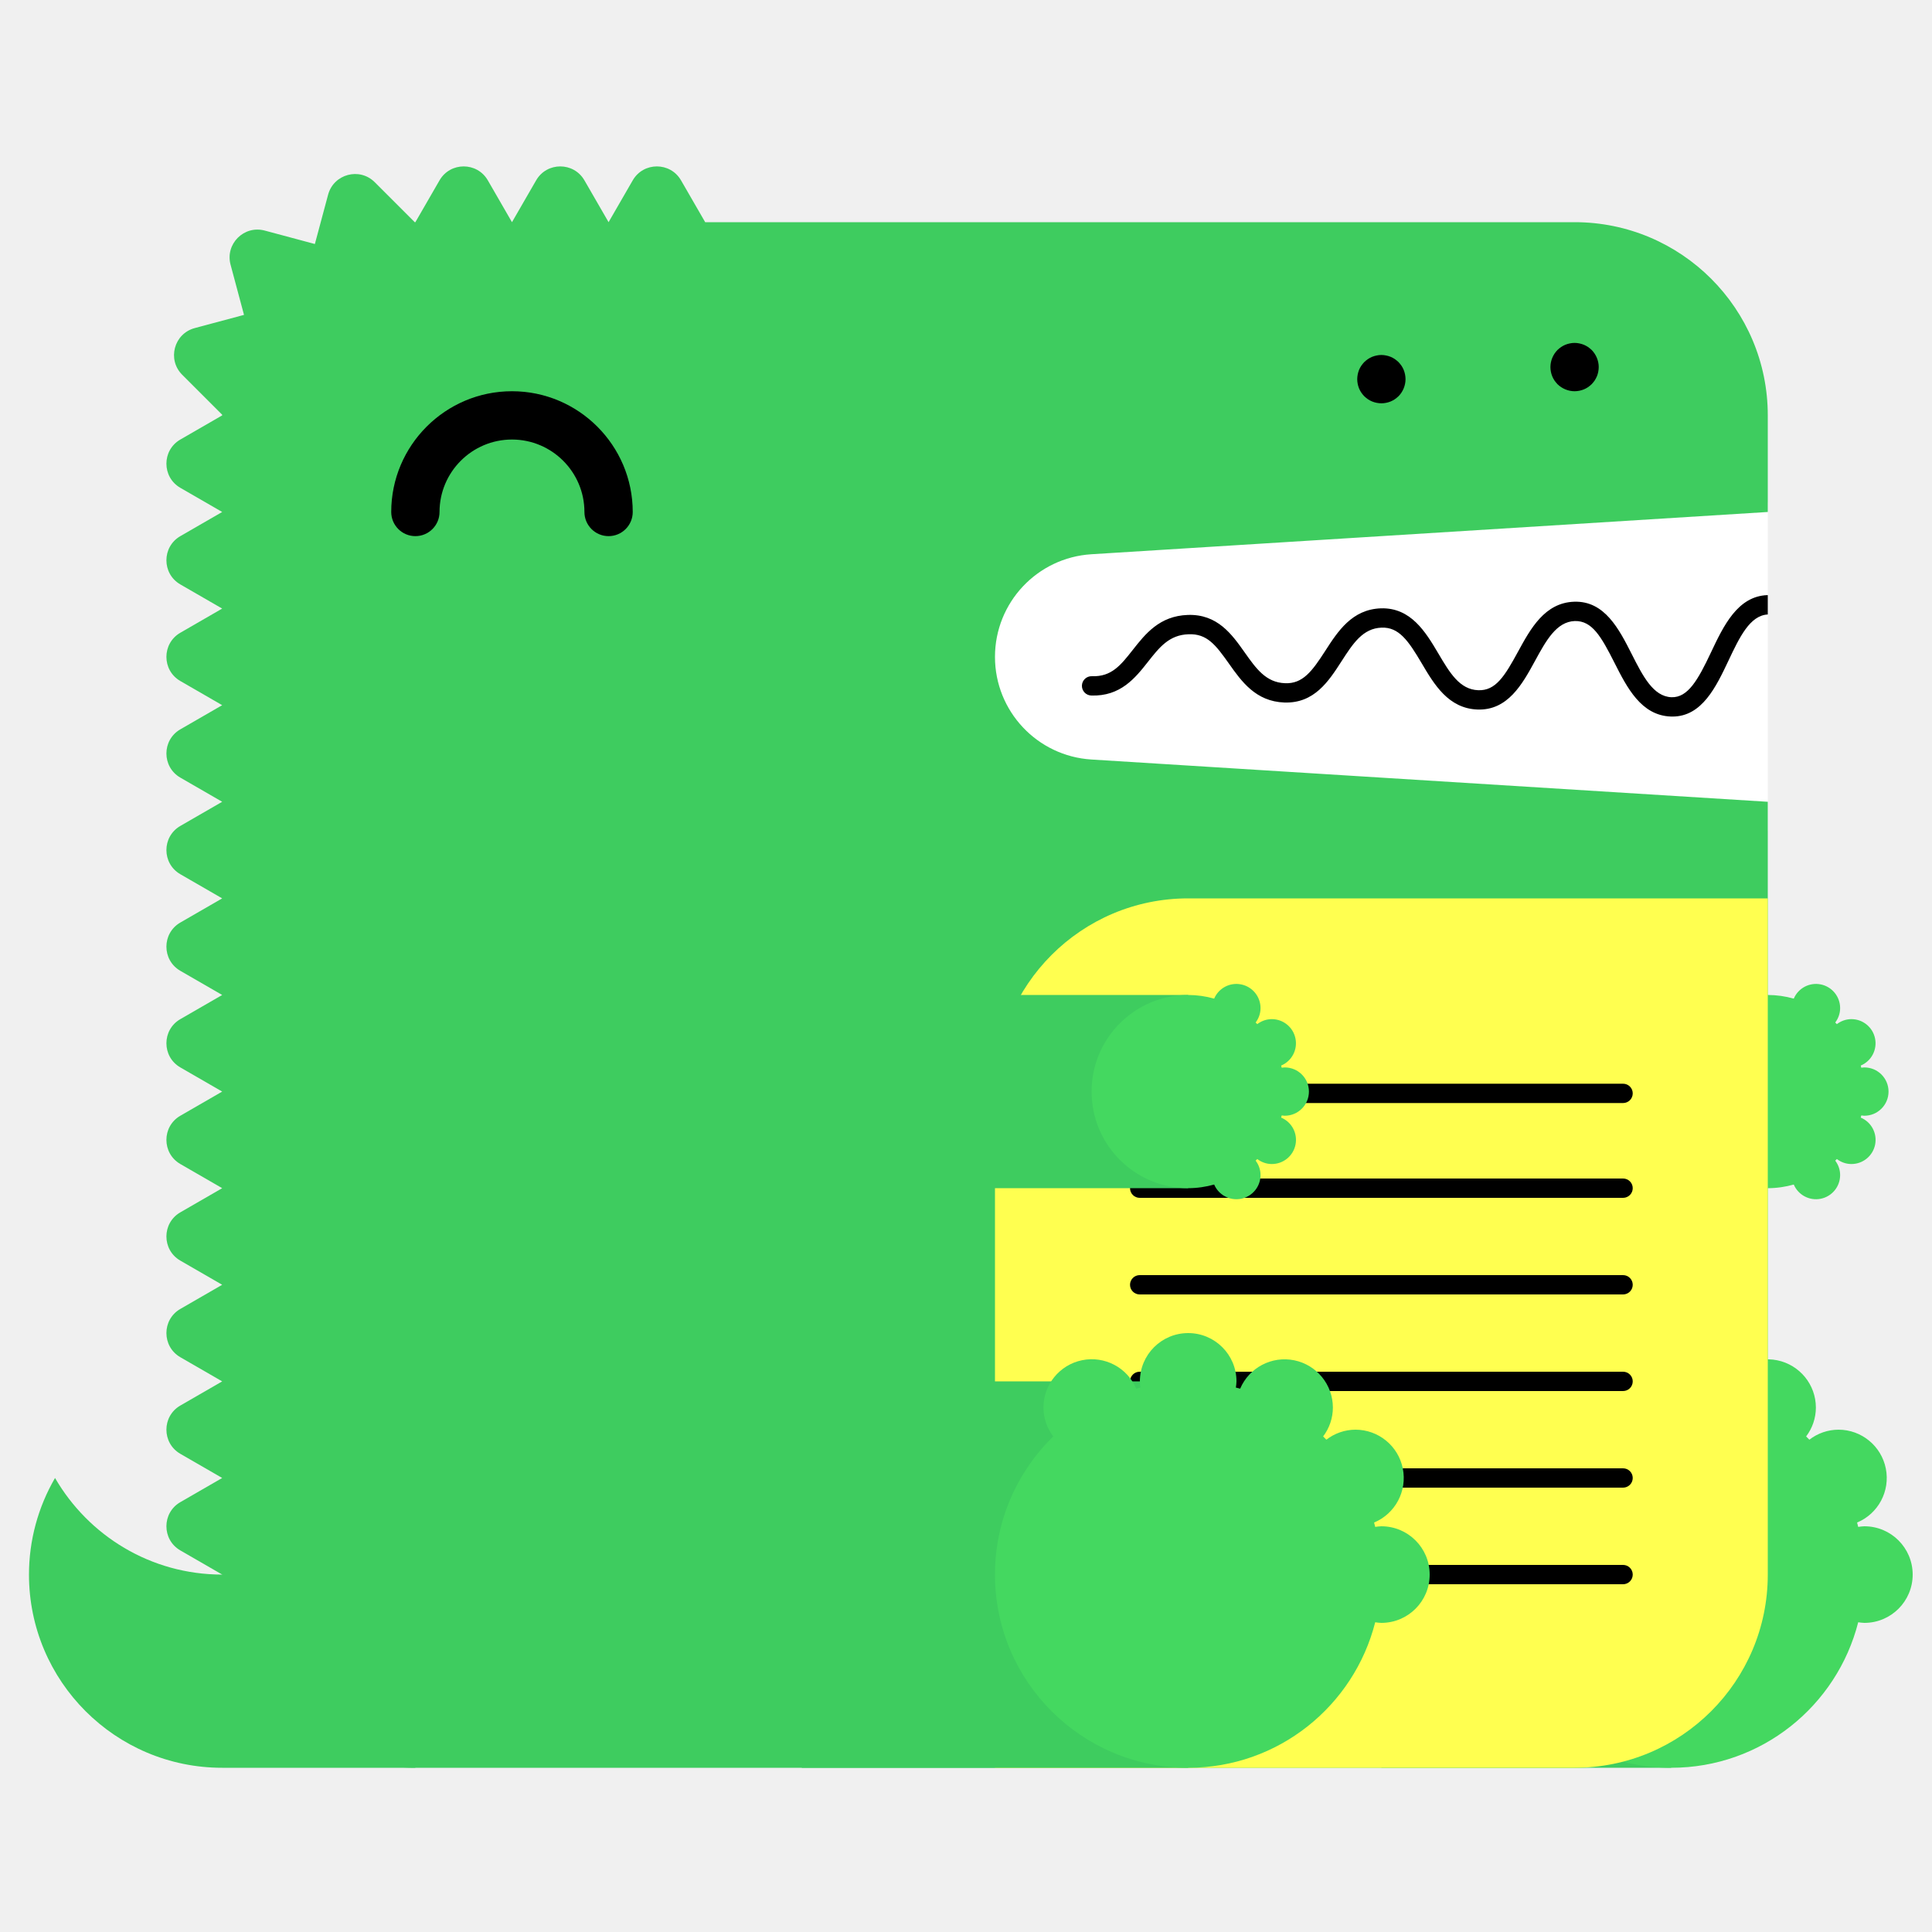
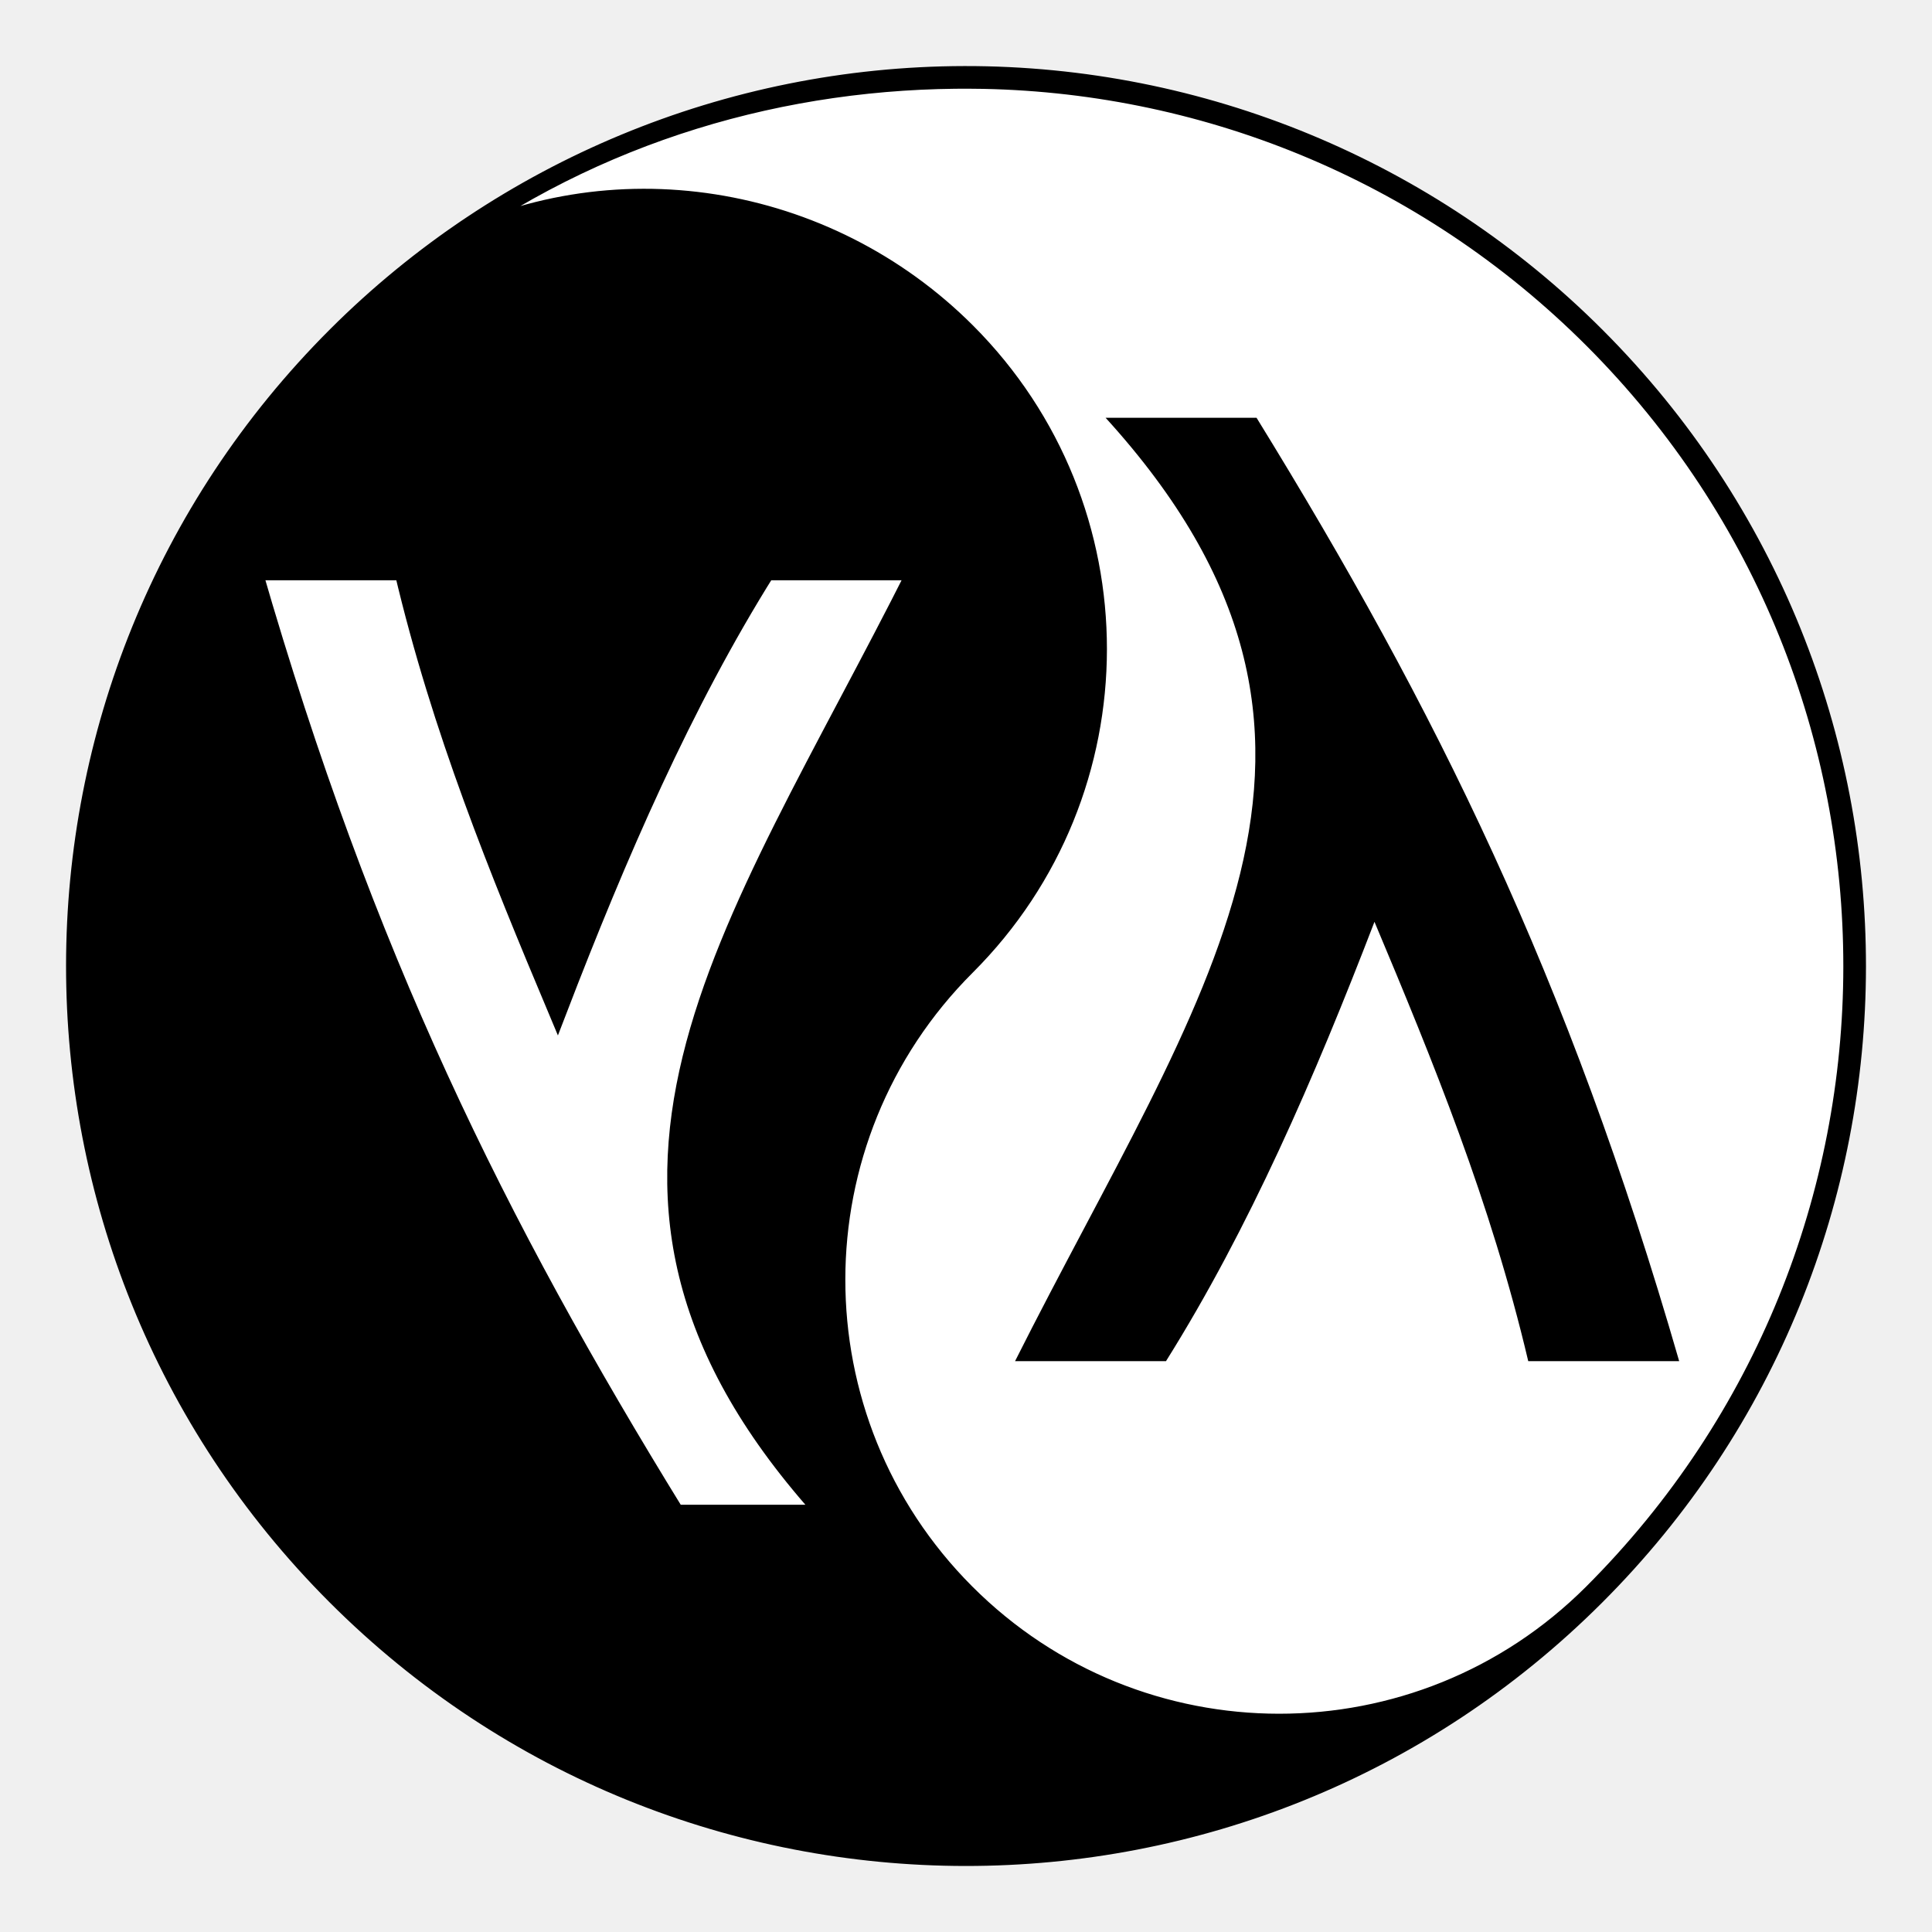
- <svg xmlns="http://www.w3.org/2000/svg" width="200" height="200" viewBox="0 0 200 200">
-   <g fill="none" fill-rule="evenodd">
-     <path fill="#FFF" d="M99 52h84v34H99z" />
-     <path d="M23 163c-7.398 0-13.843-4.027-17.303-10A19.886 19.886 0 0 0 3 163c0 11.046 8.954 20 20 20h20v-20H23z" fill="#3ECC5F" />
-     <path d="M112.98 57.376L183 53V43c0-11.046-8.954-20-20-20H73l-2.5-4.33c-1.112-1.925-3.889-1.925-5 0L63 23l-2.5-4.33c-1.111-1.925-3.889-1.925-5 0L53 23l-2.5-4.33c-1.111-1.925-3.889-1.925-5 0L43 23c-.022 0-.042.003-.065.003l-4.142-4.141c-1.57-1.571-4.252-.853-4.828 1.294l-1.369 5.104-5.192-1.392c-2.148-.575-4.111 1.389-3.535 3.536l1.39 5.193-5.102 1.367c-2.148.576-2.867 3.259-1.296 4.83l4.142 4.142c0 .021-.003.042-.003.064l-4.33 2.5c-1.925 1.111-1.925 3.889 0 5L23 53l-4.33 2.5c-1.925 1.111-1.925 3.889 0 5L23 63l-4.33 2.5c-1.925 1.111-1.925 3.889 0 5L23 73l-4.33 2.5c-1.925 1.111-1.925 3.889 0 5L23 83l-4.33 2.5c-1.925 1.111-1.925 3.889 0 5L23 93l-4.33 2.5c-1.925 1.111-1.925 3.889 0 5L23 103l-4.33 2.5c-1.925 1.111-1.925 3.889 0 5L23 113l-4.33 2.5c-1.925 1.111-1.925 3.889 0 5L23 123l-4.33 2.5c-1.925 1.111-1.925 3.889 0 5L23 133l-4.33 2.5c-1.925 1.111-1.925 3.889 0 5L23 143l-4.33 2.5c-1.925 1.111-1.925 3.889 0 5L23 153l-4.33 2.5c-1.925 1.111-1.925 3.889 0 5L23 163c0 11.046 8.954 20 20 20h120c11.046 0 20-8.954 20-20V83l-70.02-4.376A10.645 10.645 0 0 1 103 68c0-5.621 4.37-10.273 9.98-10.624" fill="#3ECC5F" />
-     <path fill="#3ECC5F" d="M143 183h30v-40h-30z" />
-     <path d="M193 158c-.219 0-.428.037-.639.064-.038-.15-.074-.301-.116-.451A5 5 0 0 0 190.32 148a4.96 4.96 0 0 0-3.016 1.036 26.531 26.531 0 0 0-.335-.336 4.955 4.955 0 0 0 1.011-2.987 5 5 0 0 0-9.599-1.959c-.148-.042-.297-.077-.445-.115.027-.211.064-.42.064-.639a5 5 0 0 0-5-5 5 5 0 0 0-5 5c0 .219.037.428.064.639-.148.038-.297.073-.445.115a4.998 4.998 0 0 0-9.599 1.959c0 1.125.384 2.151 1.011 2.987-3.717 3.632-6.031 8.693-6.031 14.3 0 11.046 8.954 20 20 20 9.339 0 17.16-6.41 19.361-15.064.211.027.42.064.639.064a5 5 0 0 0 5-5 5 5 0 0 0-5-5" fill="#44D860" />
-     <path fill="#3ECC5F" d="M153 123h30v-20h-30z" />
-     <path d="M193 115.5a2.5 2.5 0 1 0 0-5c-.109 0-.214.019-.319.032-.02-.075-.037-.15-.058-.225a2.501 2.501 0 0 0-.963-4.807c-.569 0-1.088.197-1.508.518a6.653 6.653 0 0 0-.168-.168c.314-.417.506-.931.506-1.494a2.5 2.5 0 0 0-4.8-.979A9.987 9.987 0 0 0 183 103c-5.522 0-10 4.478-10 10s4.478 10 10 10c.934 0 1.833-.138 2.69-.377a2.5 2.5 0 0 0 4.8-.979c0-.563-.192-1.077-.506-1.494.057-.055.113-.111.168-.168.42.321.939.518 1.508.518a2.5 2.5 0 0 0 .963-4.807c.021-.074.038-.15.058-.225.105.013.21.032.319.032" fill="#44D860" />
-     <path d="M63 55.5a2.5 2.5 0 0 1-2.5-2.5c0-4.136-3.364-7.5-7.5-7.5s-7.5 3.364-7.5 7.5a2.5 2.5 0 1 1-5 0c0-6.893 5.607-12.5 12.5-12.5S65.5 46.107 65.5 53a2.5 2.5 0 0 1-2.5 2.5" fill="#000" />
-     <path d="M103 183h60c11.046 0 20-8.954 20-20V93h-60c-11.046 0-20 8.954-20 20v70z" fill="#FFFF50" />
-     <path d="M168.02 124h-50.04a1 1 0 1 1 0-2h50.04a1 1 0 1 1 0 2m0 20h-50.04a1 1 0 1 1 0-2h50.04a1 1 0 1 1 0 2m0 20h-50.04a1 1 0 1 1 0-2h50.04a1 1 0 1 1 0 2m0-49.814h-50.04a1 1 0 1 1 0-2h50.04a1 1 0 1 1 0 2m0 19.814h-50.04a1 1 0 1 1 0-2h50.04a1 1 0 1 1 0 2m0 20h-50.04a1 1 0 1 1 0-2h50.04a1 1 0 1 1 0 2M183 61.611c-.012 0-.022-.006-.034-.005-3.09.105-4.552 3.196-5.842 5.923-1.346 2.85-2.387 4.703-4.093 4.647-1.889-.068-2.969-2.202-4.113-4.46-1.314-2.594-2.814-5.536-5.963-5.426-3.046.104-4.513 2.794-5.807 5.167-1.377 2.528-2.314 4.065-4.121 3.994-1.927-.07-2.951-1.805-4.136-3.813-1.321-2.236-2.848-4.75-5.936-4.664-2.994.103-4.465 2.385-5.763 4.4-1.373 2.13-2.335 3.428-4.165 3.351-1.973-.07-2.992-1.51-4.171-3.177-1.324-1.873-2.816-3.993-5.895-3.89-2.928.1-4.399 1.97-5.696 3.618-1.232 1.564-2.194 2.802-4.229 2.724a1 1 0 0 0-.072 2c3.017.101 4.545-1.8 5.872-3.487 1.177-1.496 2.193-2.787 4.193-2.855 1.926-.082 2.829 1.115 4.195 3.045 1.297 1.834 2.769 3.914 5.731 4.021 3.103.104 4.596-2.215 5.918-4.267 1.182-1.834 2.202-3.417 4.15-3.484 1.793-.067 2.769 1.35 4.145 3.681 1.297 2.197 2.766 4.686 5.787 4.796 3.125.108 4.634-2.62 5.949-5.035 1.139-2.088 2.214-4.06 4.119-4.126 1.793-.042 2.728 1.595 4.111 4.33 1.292 2.553 2.757 5.445 5.825 5.556l.169.003c3.064 0 4.518-3.075 5.805-5.794 1.139-2.41 2.217-4.68 4.067-4.773v-2z" fill="#000" />
-     <path fill="#3ECC5F" d="M83 183h40v-40H83z" />
-     <path d="M143 158c-.219 0-.428.037-.639.064-.038-.15-.074-.301-.116-.451A5 5 0 0 0 140.32 148a4.96 4.96 0 0 0-3.016 1.036 26.531 26.531 0 0 0-.335-.336 4.955 4.955 0 0 0 1.011-2.987 5 5 0 0 0-9.599-1.959c-.148-.042-.297-.077-.445-.115.027-.211.064-.42.064-.639a5 5 0 0 0-5-5 5 5 0 0 0-5 5c0 .219.037.428.064.639-.148.038-.297.073-.445.115a4.998 4.998 0 0 0-9.599 1.959c0 1.125.384 2.151 1.011 2.987-3.717 3.632-6.031 8.693-6.031 14.3 0 11.046 8.954 20 20 20 9.339 0 17.16-6.41 19.361-15.064.211.027.42.064.639.064a5 5 0 0 0 5-5 5 5 0 0 0-5-5" fill="#44D860" />
-     <path fill="#3ECC5F" d="M83 123h40v-20H83z" />
-     <path d="M133 115.5a2.5 2.5 0 1 0 0-5c-.109 0-.214.019-.319.032-.02-.075-.037-.15-.058-.225a2.501 2.501 0 0 0-.963-4.807c-.569 0-1.088.197-1.508.518a6.653 6.653 0 0 0-.168-.168c.314-.417.506-.931.506-1.494a2.5 2.5 0 0 0-4.8-.979A9.987 9.987 0 0 0 123 103c-5.522 0-10 4.478-10 10s4.478 10 10 10c.934 0 1.833-.138 2.69-.377a2.5 2.5 0 0 0 4.8-.979c0-.563-.192-1.077-.506-1.494.057-.055.113-.111.168-.168.42.321.939.518 1.508.518a2.5 2.5 0 0 0 .963-4.807c.021-.074.038-.15.058-.225.105.013.21.032.319.032" fill="#44D860" />
-     <path d="M143 41.75c-.16 0-.33-.02-.49-.05a2.52 2.52 0 0 1-.47-.14c-.15-.06-.29-.14-.431-.23-.13-.09-.259-.2-.38-.31-.109-.12-.219-.24-.309-.38s-.17-.28-.231-.43a2.619 2.619 0 0 1-.189-.96c0-.16.02-.33.05-.49.03-.16.08-.31.139-.47.061-.15.141-.29.231-.43.09-.13.2-.26.309-.38.121-.11.25-.22.38-.31.141-.09.281-.17.431-.23.149-.06.31-.11.47-.14.32-.07.65-.07.98 0 .159.03.32.08.47.14.149.06.29.14.43.23.13.09.259.2.38.31.11.12.22.25.31.38.09.14.17.28.23.43.06.16.11.31.14.47.029.16.05.33.05.49 0 .66-.271 1.31-.73 1.77-.121.11-.25.22-.38.31-.14.09-.281.17-.43.23a2.565 2.565 0 0 1-.96.19m20-1.25c-.66 0-1.3-.27-1.771-.73a3.802 3.802 0 0 1-.309-.38c-.09-.14-.17-.28-.231-.43a2.619 2.619 0 0 1-.189-.96c0-.66.27-1.3.729-1.77.121-.11.25-.22.38-.31.141-.09.281-.17.431-.23.149-.06.31-.11.47-.14.32-.07.66-.07.98 0 .159.03.32.08.47.14.149.06.29.14.43.23.13.09.259.2.38.31.459.47.73 1.11.73 1.77 0 .16-.021.33-.05.49-.03.16-.08.32-.14.47-.07.15-.14.29-.23.43-.09.13-.2.26-.31.38-.121.11-.25.22-.38.31-.14.09-.281.17-.43.23a2.565 2.565 0 0 1-.96.19" fill="#000" />
-   </g>
+ <svg xmlns="http://www.w3.org/2000/svg" version="1.1" viewBox="0 0 512 512">
+   <circle cx="256" cy="256" r="235" fill="#fff" />
+   <path stroke="#000" stroke-width="5" d="m255.56 20.008c-62.374 0.117-122.17 24.922-166.3 68.992-92.236 92.091-92.353 241.52-0.262 333.75 92.09 92.236 241.52 92.353 333.75 0.262 92.236-92.091 92.353-241.52 0.262-333.75-44.377-44.447-104.64-69.371-167.45-69.254zm2.281 1.006c59.934 0.485 119.39 23.809 164.46 68.953 91.701 91.845 91.585 240.64-0.259 332.34-45.922 45.851-120.32 45.793-166.17-0.129-45.851-45.922-45.793-120.32 0.129-166.17 46.412-46.339 46.471-121.53 0.13-167.94-37.084-37.141-94.457-46.553-140.66-21.658 42.416-31.541 92.711-45.798 142.37-45.396zm-190.84 130.26h40c9.943 42.147 25.204 79.418 40.75 116.43 15.9-41.326 33.203-81.249 55.25-116.43h40c-48.928 97.364-102.19 164.06-24 250h-40c-47.567-77.243-82.439-147.67-112-250z" />
+   <path d="m293 110.72c78.194 85.936 24.928 152.64-24 250h40c22.047-35.179 39.35-75.102 55.25-116.43 15.546 37.01 30.807 74.282 40.75 116.43h40c-29.561-102.33-64.433-172.76-112-250z" />
</svg>
